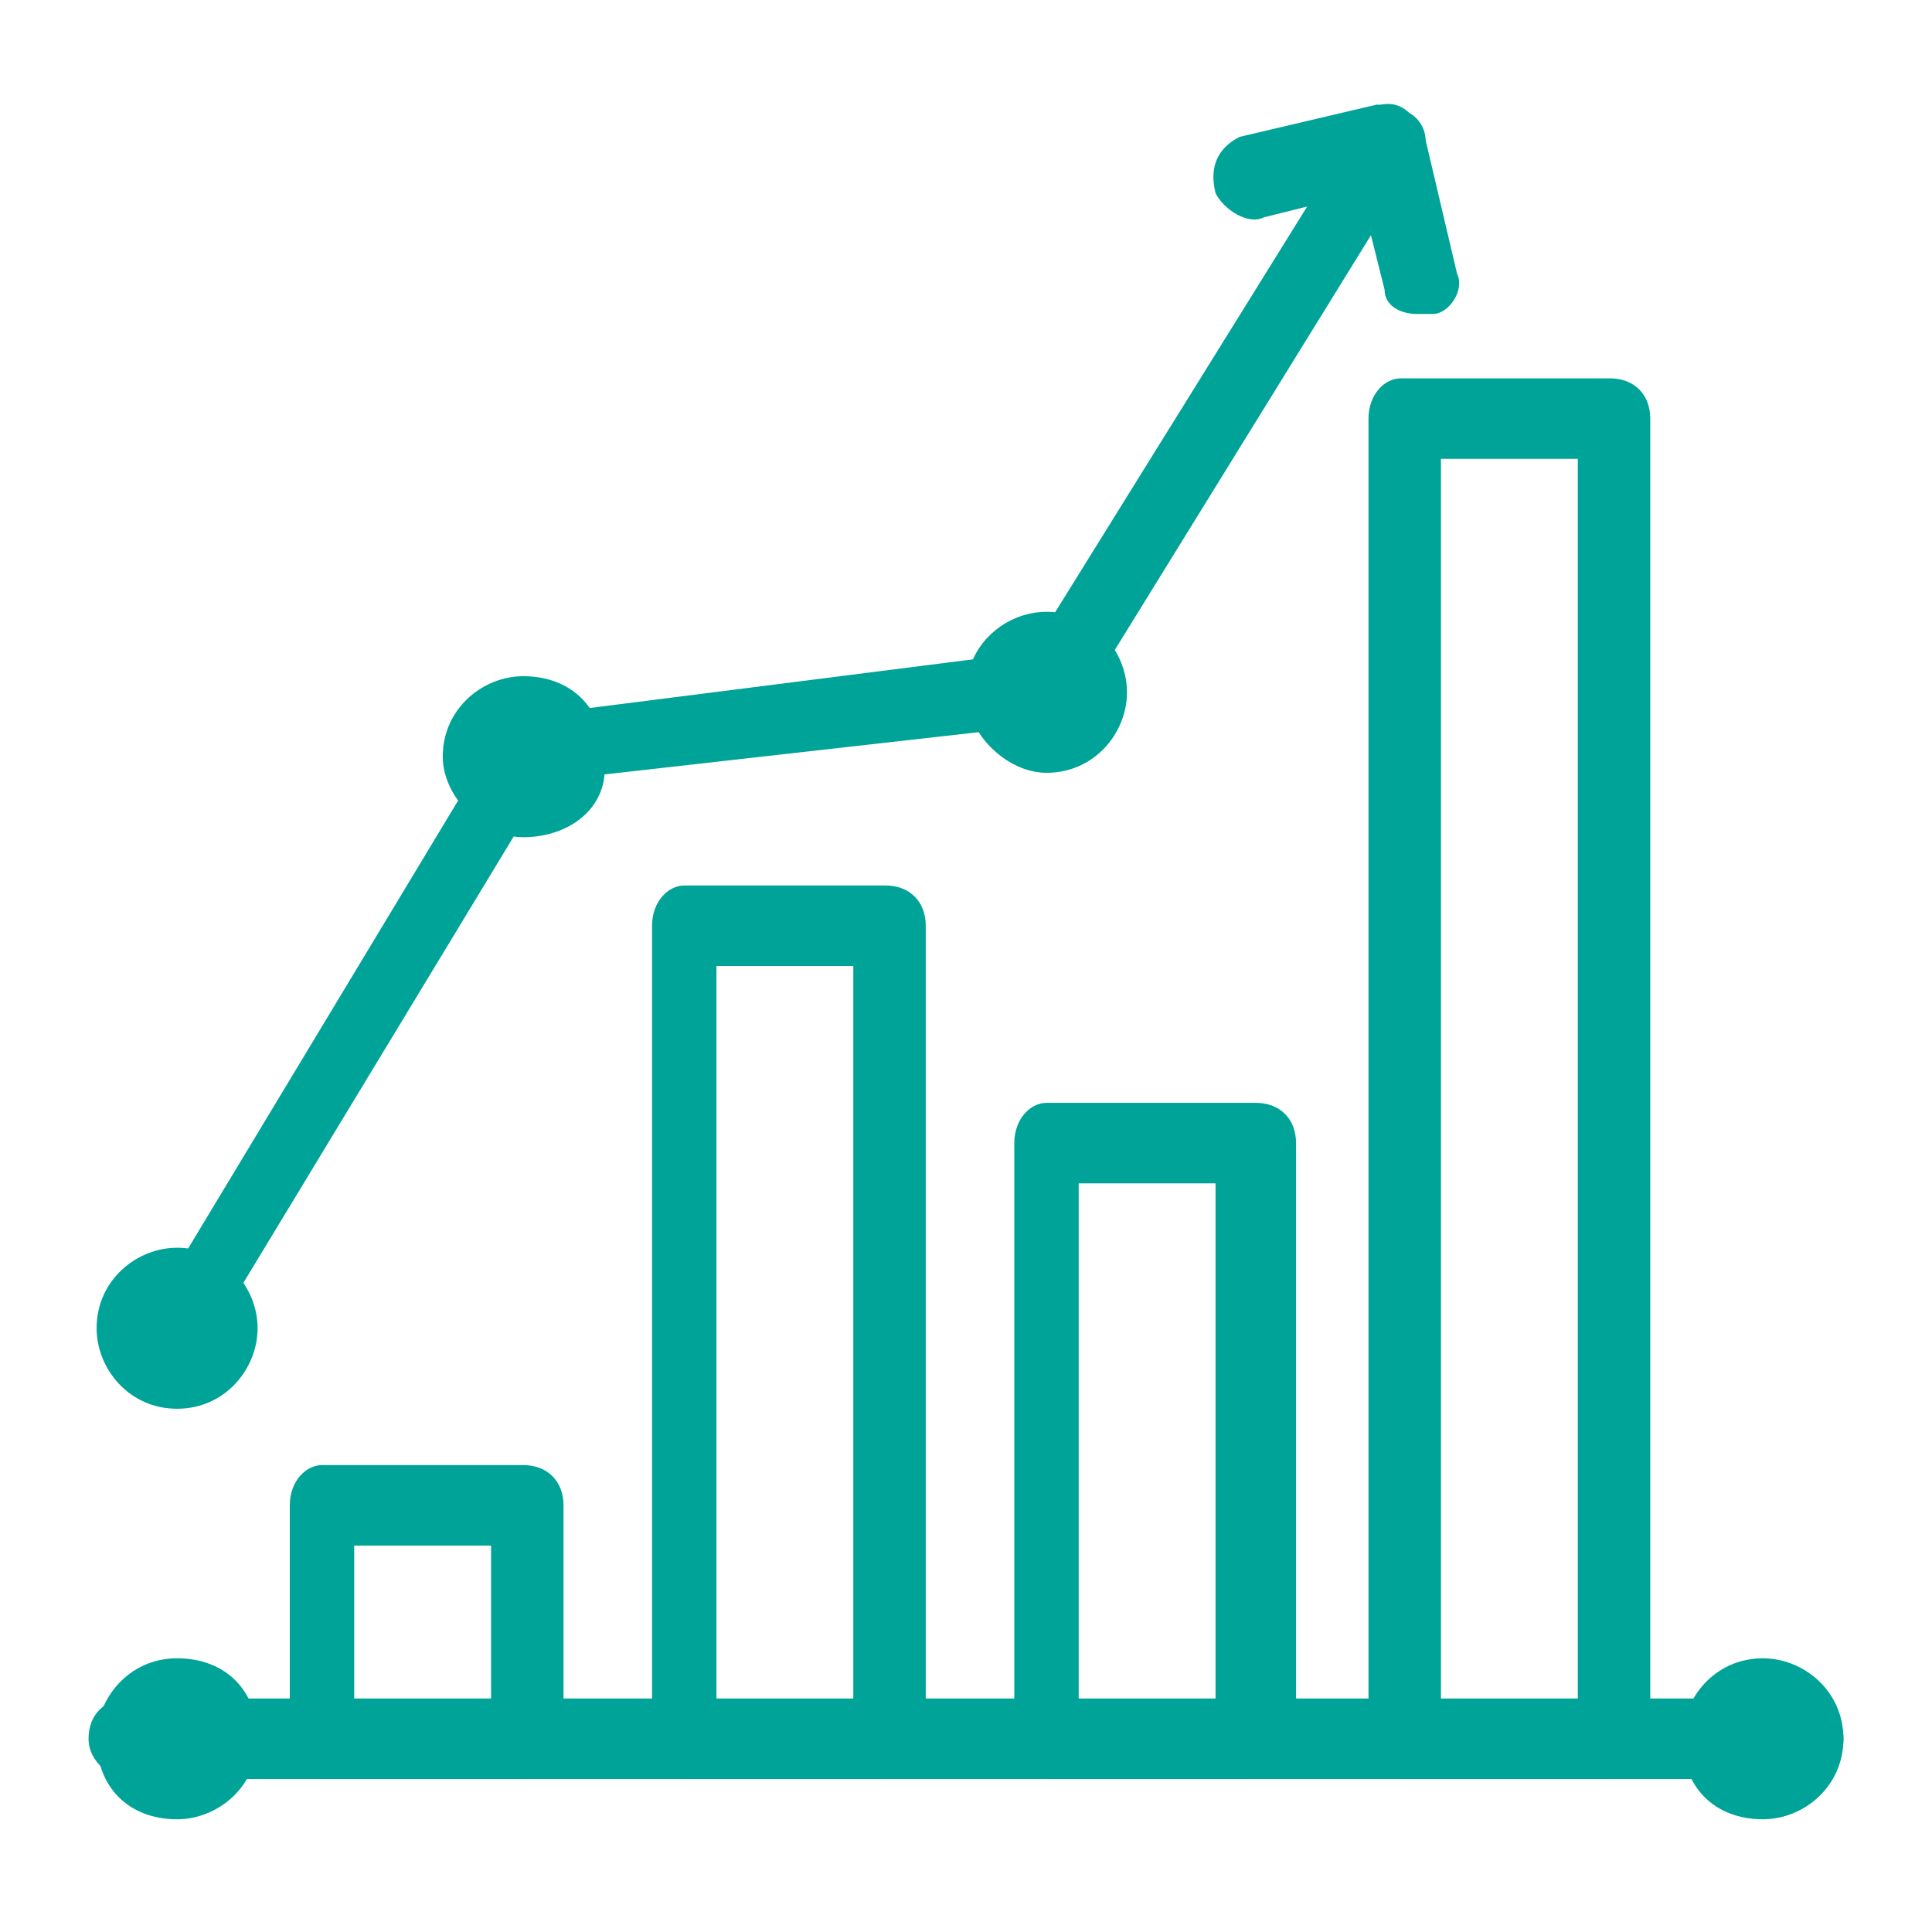
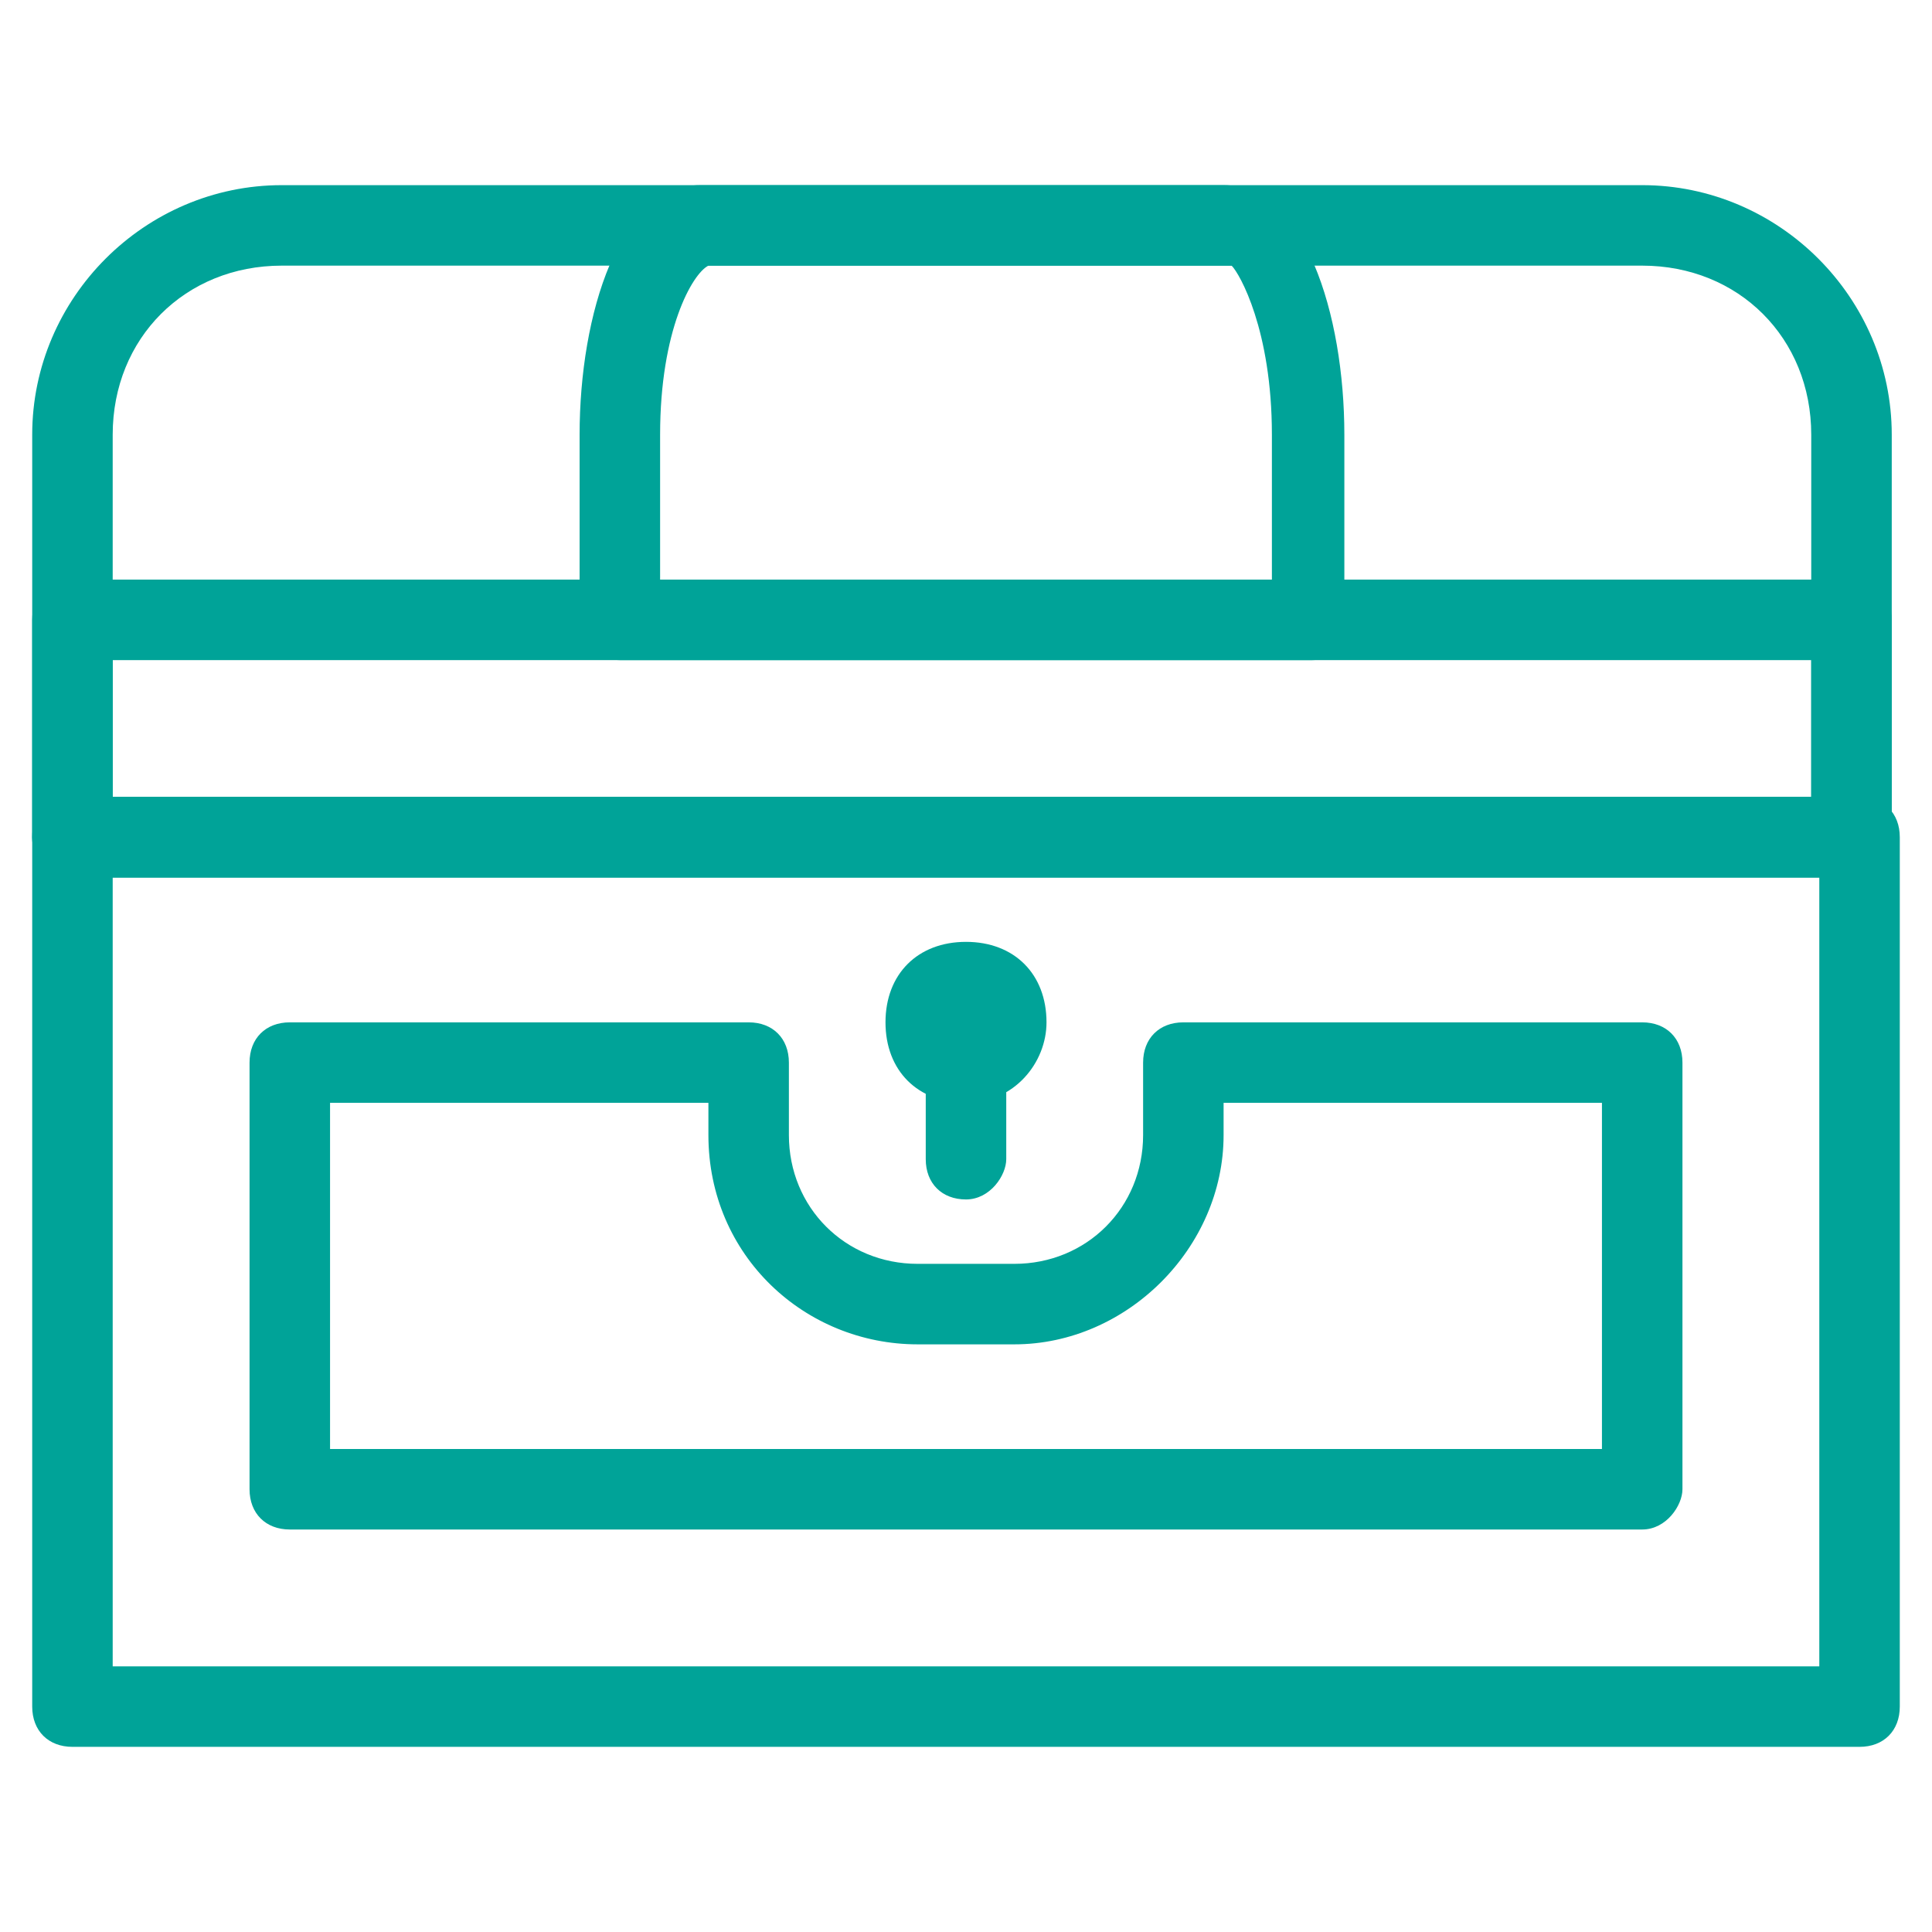
- <svg xmlns="http://www.w3.org/2000/svg" width="100" height="100" viewBox="0 0 100 100" fill="none">
-   <path d="M93.333 92.083H6.667C5.833 92.083 4.583 91.249 4.583 89.999C4.583 88.749 5.417 87.916 6.667 87.916H93.333C94.583 87.916 95.417 88.749 95.417 89.999C95.417 91.249 94.583 92.083 93.333 92.083Z" fill="#00A398" />
-   <path d="M91.25 94.166C88.75 94.166 87.083 92.499 87.083 89.999C87.083 87.916 88.75 85.833 91.25 85.833C93.333 85.833 95.416 87.499 95.416 89.999C95.416 92.499 93.333 94.166 91.25 94.166Z" fill="#00A398" />
-   <path d="M9.166 94.166C6.666 94.166 5 92.499 5 89.999C5 87.916 6.666 85.833 9.166 85.833C11.666 85.833 13.333 87.499 13.333 89.999C13.333 92.499 11.25 94.166 9.166 94.166Z" fill="#00A398" />
-   <path d="M27.083 92.083H16.667C15.417 92.083 15 91.25 15 90V77.916C15 76.666 15.833 75.833 16.667 75.833H27.083C28.333 75.833 29.167 76.666 29.167 77.916V90C29.167 91.25 28.333 92.083 27.083 92.083ZM18.333 88.333H25.417V80H18.333V88.333Z" fill="#00A398" />
-   <path d="M45.833 92.083H35.417C34.583 92.083 33.75 91.25 33.75 90V47.917C33.75 46.667 34.583 45.833 35.417 45.833H45.833C47.083 45.833 47.917 46.667 47.917 47.917V90C47.917 91.25 47.083 92.083 45.833 92.083ZM37.083 88.333H44.167V50H37.083V88.333Z" fill="#00A398" />
-   <path d="M64.583 92.083H54.167C53.333 92.083 52.5 91.25 52.5 90V59.166C52.5 57.916 53.333 57.083 54.167 57.083H65C66.25 57.083 67.083 57.916 67.083 59.166V90C66.667 91.25 65.833 92.083 64.583 92.083ZM55.833 88.333H62.917V61.25H55.833V88.333Z" fill="#00A398" />
-   <path d="M83.333 92.083H72.5C71.667 92.083 70.833 91.25 70.833 90V21.666C70.833 20.416 71.667 19.583 72.5 19.583H83.333C84.583 19.583 85.417 20.416 85.417 21.666V90C85.417 91.25 84.583 92.083 83.333 92.083ZM74.583 88.333H81.667V23.75H74.583V88.333Z" fill="#00A398" />
-   <path d="M9.167 70.833C8.75 70.833 8.333 70.833 8.333 70.833C7.5 70.417 7.083 69.167 7.5 68.333L25.833 37.917C25.833 37.5 26.667 37.083 27.083 37.083L53.333 33.75L70.417 6.25C70.833 5.417 72.083 5 72.917 5.833C73.75 6.25 74.167 7.5 73.333 8.333L55.833 36.667C55.417 37.083 55 37.5 54.167 37.5L28.333 40.417L10.417 70C10.417 70.833 9.583 70.833 9.167 70.833Z" fill="#00A398" />
-   <path d="M27.083 43.334C25 43.334 22.917 41.25 22.917 39.167C22.917 36.667 25 35 27.083 35C29.583 35 31.25 36.667 31.25 39.167C31.667 41.667 29.583 43.334 27.083 43.334Z" fill="#00A398" />
-   <path d="M9.166 72.917C6.666 72.917 5 70.833 5 68.75C5 66.25 7.083 64.583 9.166 64.583C11.666 64.583 13.333 66.667 13.333 68.75C13.333 70.833 11.666 72.917 9.166 72.917Z" fill="#00A398" />
-   <path d="M54.167 40C52.083 40 50 37.917 50 35.834C50 33.334 52.083 31.667 54.167 31.667C56.667 31.667 58.333 33.75 58.333 35.834C58.333 37.917 56.667 40 54.167 40Z" fill="#00A398" />
-   <path d="M73.333 16.25C72.5 16.25 71.667 15.833 71.667 15L70.417 10L65.417 11.25C64.583 11.667 63.333 10.833 62.917 10C62.5 8.333 63.333 7.5 64.167 7.083L71.25 5.417C71.667 5.417 72.5 5.417 72.917 5.833C73.333 6.25 73.75 6.667 73.75 7.083L75.417 14.167C75.833 15 75 16.25 74.167 16.25C73.75 16.25 73.75 16.25 73.333 16.25Z" fill="#00A398" />
+ <svg xmlns="http://www.w3.org/2000/svg" width="103" height="103" viewBox="0 0 103 103" fill="none">
+   <path d="M99.138 93.129H3.863C2.575 93.129 1.717 92.271 1.717 90.983V44.633C1.717 43.346 2.575 42.487 3.863 42.487H99.138C100.425 42.487 101.283 43.346 101.283 44.633V90.983C101.283 92.271 100.425 93.129 99.138 93.129ZM6.008 88.837H96.992V46.779H6.008V88.837Z" fill="#00A398" />
+   <path d="M87.55 81.542H15.45C14.163 81.542 13.304 80.683 13.304 79.396V56.65C13.304 55.362 14.163 54.504 15.45 54.504H39.913C41.2 54.504 42.058 55.362 42.058 56.65V60.513C42.058 64.375 45.063 67.379 48.925 67.379H54.075C57.938 67.379 60.942 64.375 60.942 60.513V56.65C60.942 55.362 61.8 54.504 63.088 54.504H87.55C88.838 54.504 89.696 55.362 89.696 56.65V79.396C89.696 80.254 88.838 81.542 87.55 81.542ZM17.596 77.25H85.404V58.796H65.233V60.513C65.233 66.521 60.083 71.671 54.075 71.671H48.925C42.917 71.671 37.767 66.95 37.767 60.513V58.796H17.596V77.25Z" fill="#00A398" />
+   <path d="M51.5 58.796C48.925 58.796 47.208 57.079 47.208 54.504C47.208 51.929 48.925 50.213 51.5 50.213C54.075 50.213 55.792 51.929 55.792 54.504C55.792 56.65 54.075 58.796 51.5 58.796Z" fill="#00A398" />
+   <path d="M51.5 63.946C50.212 63.946 49.354 63.087 49.354 61.8V56.65C49.354 55.362 50.212 54.504 51.5 54.504C52.788 54.504 53.646 55.362 53.646 56.65V61.8C53.646 62.658 52.788 63.946 51.5 63.946Z" fill="#00A398" />
+   <path d="M98.708 46.779H3.863C2.575 46.779 1.717 45.921 1.717 44.633V23.175C1.717 15.879 7.725 9.871 15.021 9.871H87.55C94.846 9.871 100.854 15.879 100.854 23.175V44.633C100.854 45.921 99.996 46.779 98.708 46.779ZM6.008 42.487H96.562V23.175C96.562 18.025 92.7 14.162 87.55 14.162H15.021C9.871 14.162 6.008 18.025 6.008 23.175V42.487Z" fill="#00A398" />
+   <path d="M69.954 35.192H33.046C31.758 35.192 30.9 34.333 30.9 33.046V23.175C30.9 16.738 33.046 9.871 37.337 9.871H65.233C69.525 9.871 71.671 16.738 71.671 23.175V33.046C72.1 34.333 71.242 35.192 69.954 35.192ZM35.192 30.9H67.808V23.175C67.808 17.596 66.092 14.592 65.662 14.162H37.767C36.908 14.592 35.192 17.596 35.192 23.175V30.9Z" fill="#00A398" />
+   <path d="M98.708 46.779H3.863C2.575 46.779 1.717 45.921 1.717 44.633V33.046C1.717 31.759 2.575 30.9 3.863 30.9H98.708C99.996 30.9 100.854 31.759 100.854 33.046V44.633C100.854 45.921 99.996 46.779 98.708 46.779ZM6.008 42.488H96.562V35.192H6.008V42.488Z" fill="#00A398" />
</svg>
